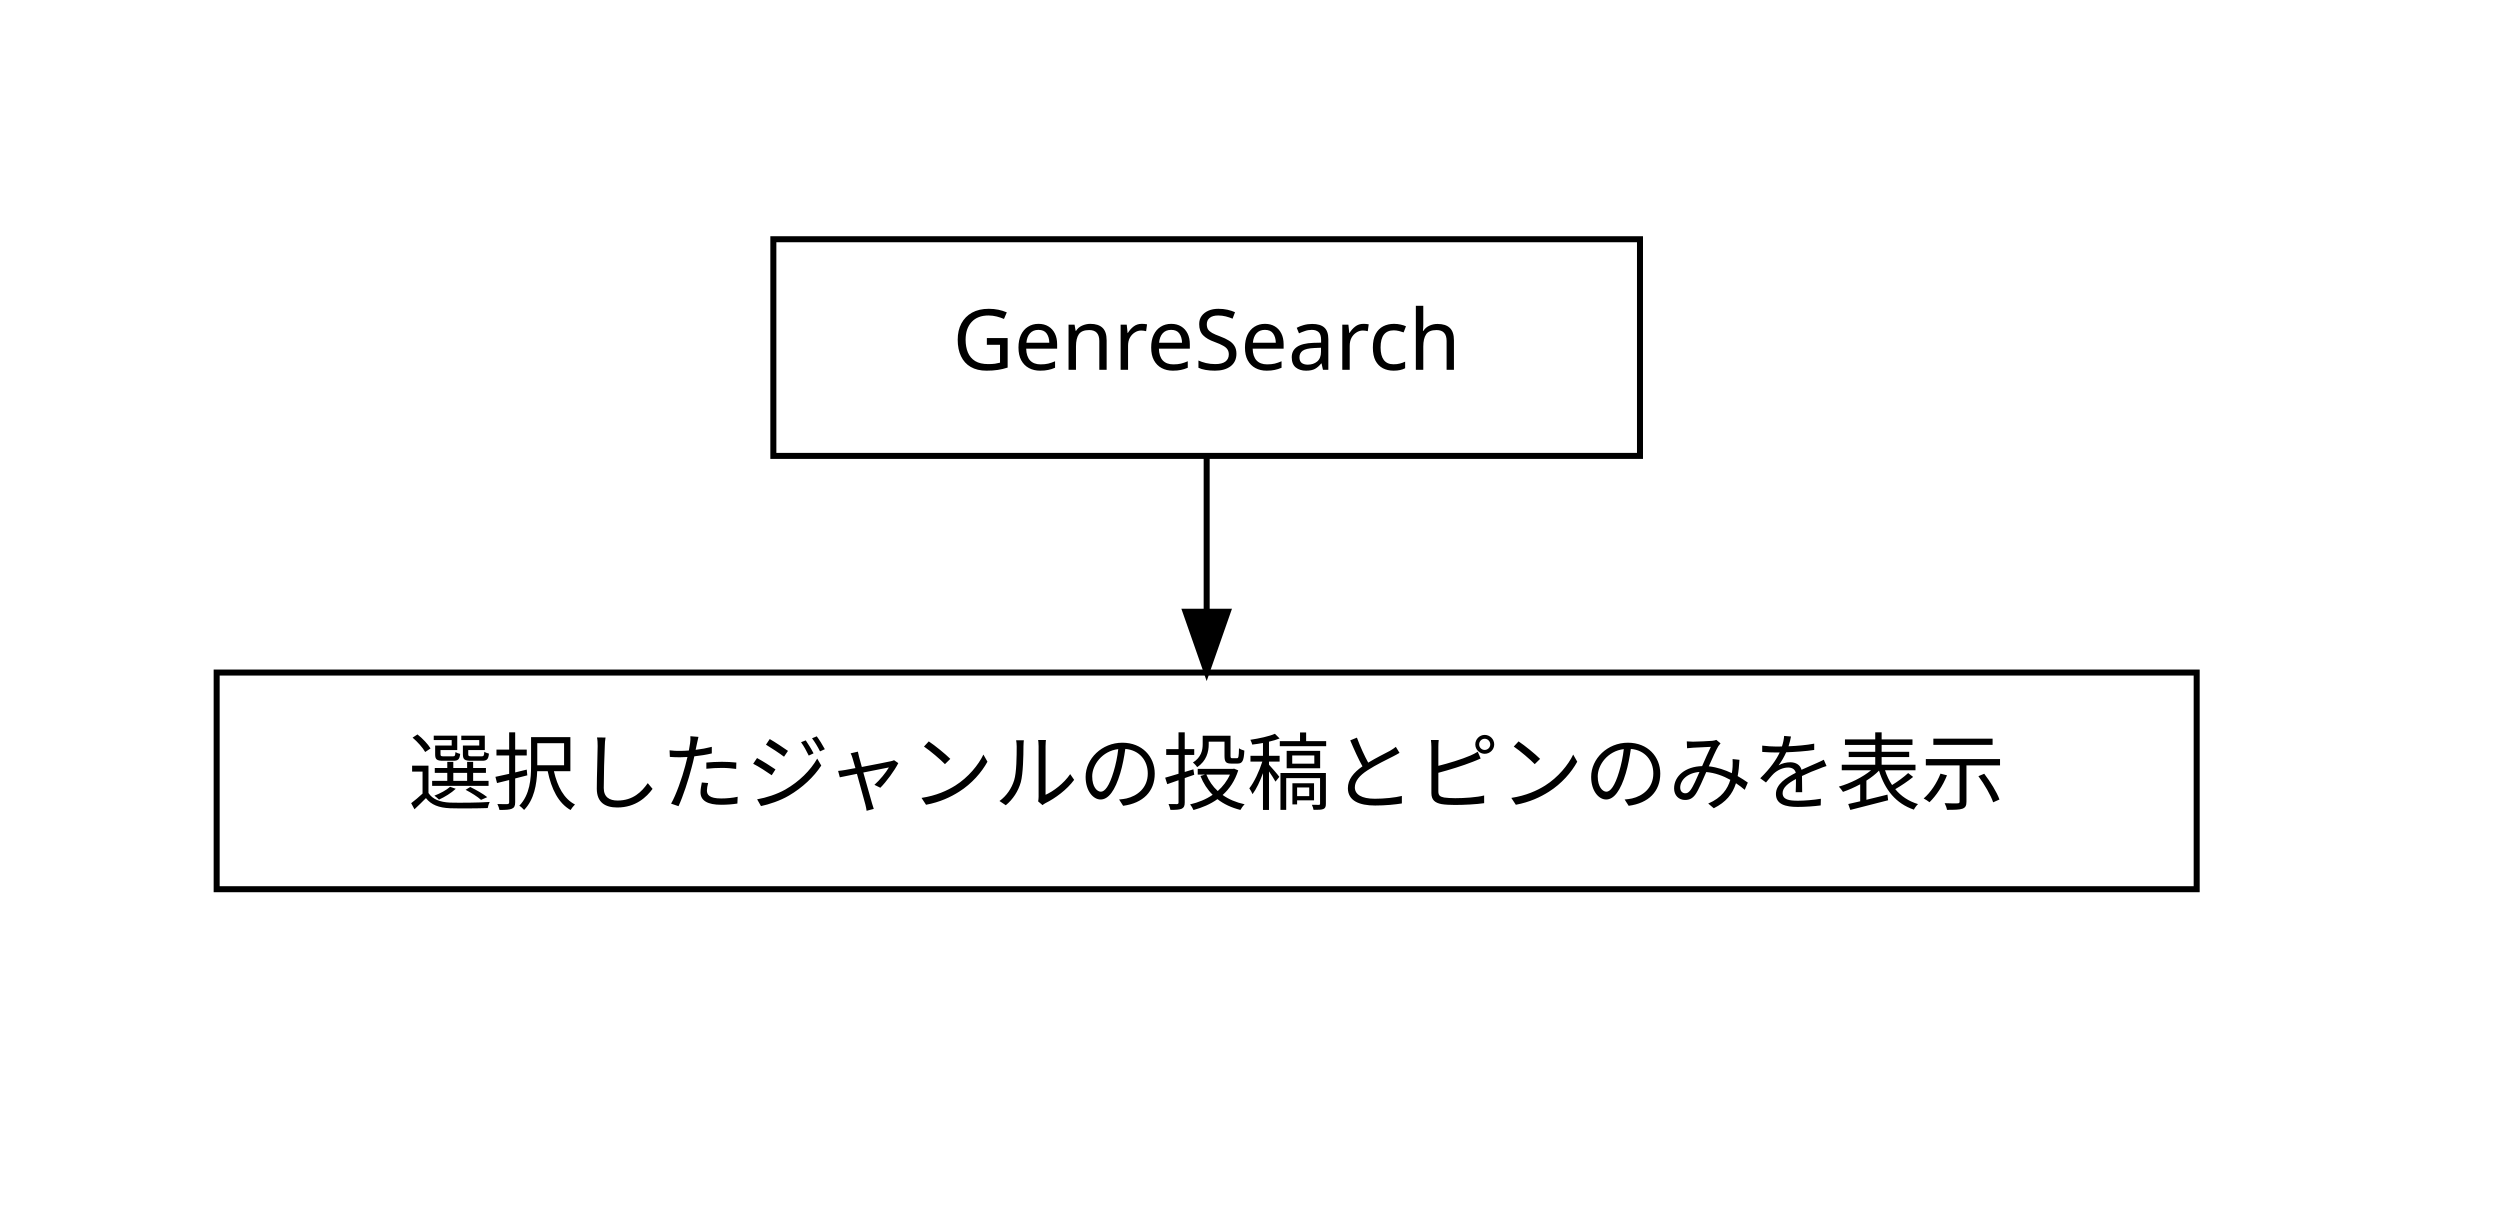
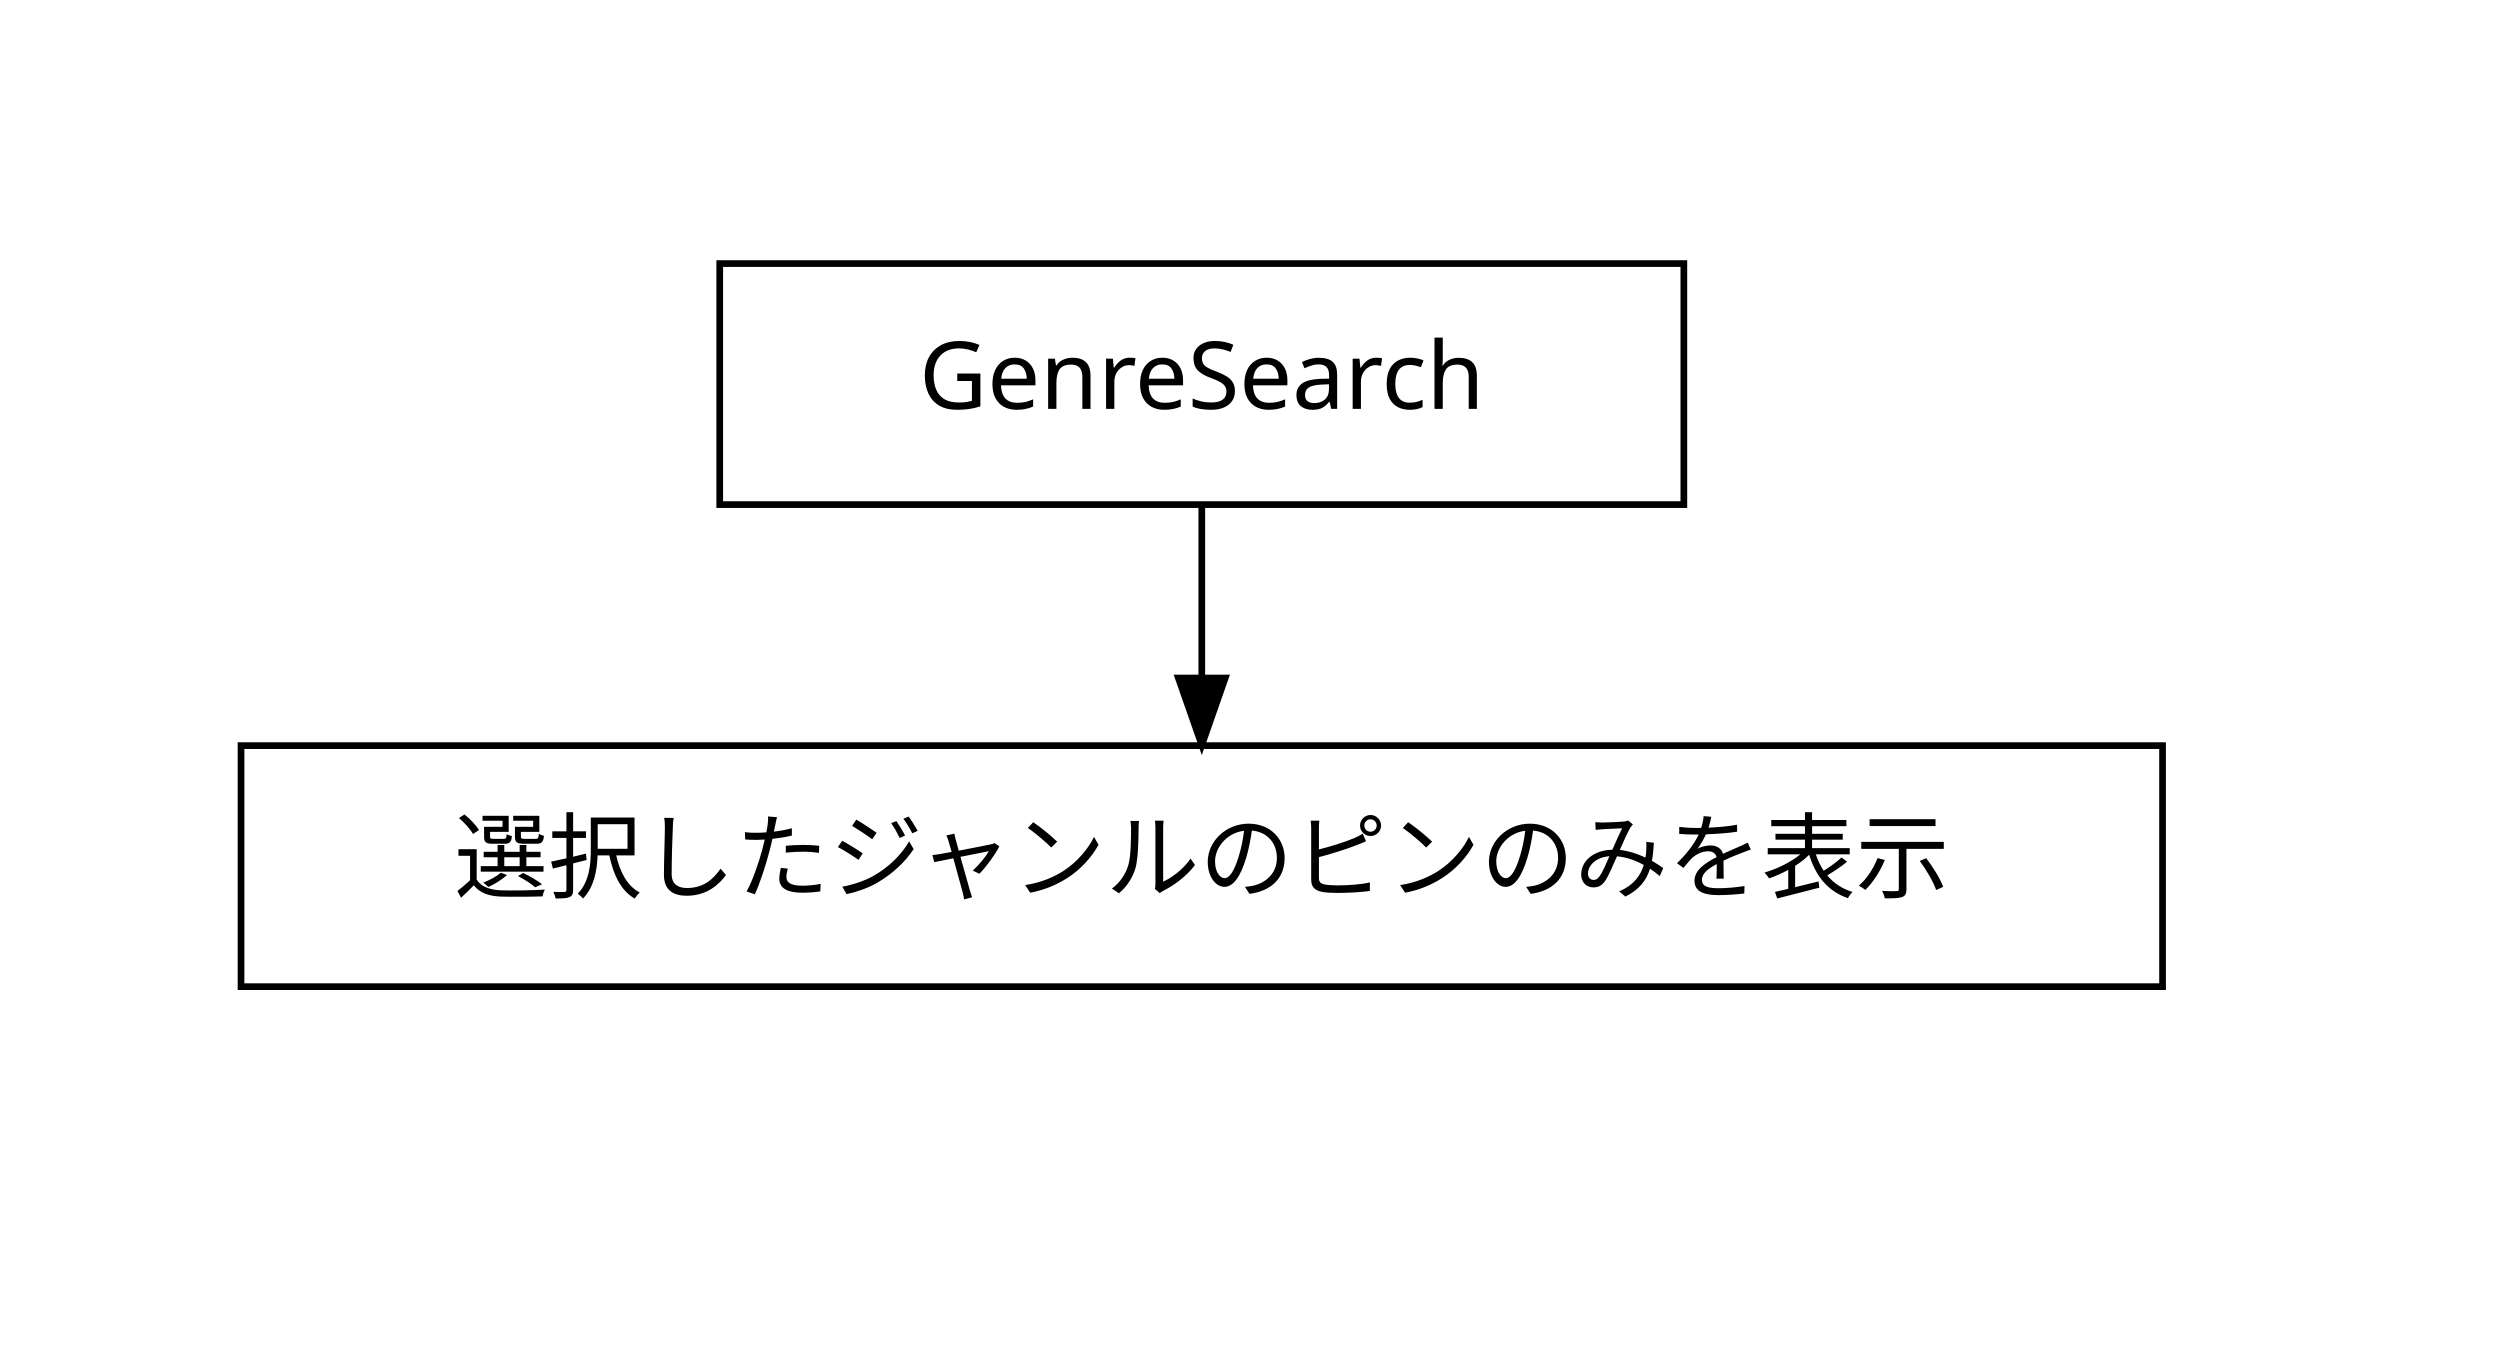
- <svg xmlns="http://www.w3.org/2000/svg" width="430pt" height="209pt" viewBox="14.40 14.40 415.40 194.40">
+ <svg xmlns="http://www.w3.org/2000/svg" width="388pt" height="209pt" viewBox="14.40 14.40 373.40 194.40">
  <g id="graph0" class="graph" transform="scale(1 1) rotate(0) translate(50.4 158.4)">
    <g id="node1" class="node">
-       <polygon fill="none" stroke="black" points="236.5,-108 92.5,-108 92.5,-72 236.5,-72 236.5,-108" />
-       <text text-anchor="middle" x="164.5" y="-86.3" font-family="RocknRoll One" font-size="14.00">GenreSearch</text>
+       <polygon fill="none" stroke="black" points="215.5,-108 71.5,-108 71.5,-72 215.5,-72 215.5,-108" />
+       <text text-anchor="middle" x="143.5" y="-86.3" font-family="RocknRoll One" font-size="14.00">GenreSearch</text>
    </g>
    <g id="node2" class="node">
-       <polygon fill="none" stroke="black" points="329,-36 0,-36 0,0 329,0 329,-36" />
-       <text text-anchor="middle" x="164.5" y="-14.3" font-family="RocknRoll One" font-size="14.00">選択したジャンルの投稿とピンのみを表示</text>
+       <polygon fill="none" stroke="black" points="287,-36 0,-36 0,0 287,0 287,-36" />
+       <text text-anchor="middle" x="143.5" y="-14.3" font-family="RocknRoll One" font-size="14.00">選択したジャンルのピンのみを表示</text>
    </g>
    <g id="edge1" class="edge">
-       <path fill="none" stroke="black" d="M164.5,-71.7C164.5,-63.98 164.5,-54.71 164.5,-46.11" />
-       <polygon fill="black" stroke="black" points="168,-46.1 164.5,-36.1 161,-46.1 168,-46.1" />
+       <path fill="none" stroke="black" d="M143.5,-71.7C143.5,-63.98 143.5,-54.71 143.5,-46.11" />
+       <polygon fill="black" stroke="black" points="147,-46.1 143.5,-36.1 140,-46.1 147,-46.1" />
    </g>
  </g>
</svg>
